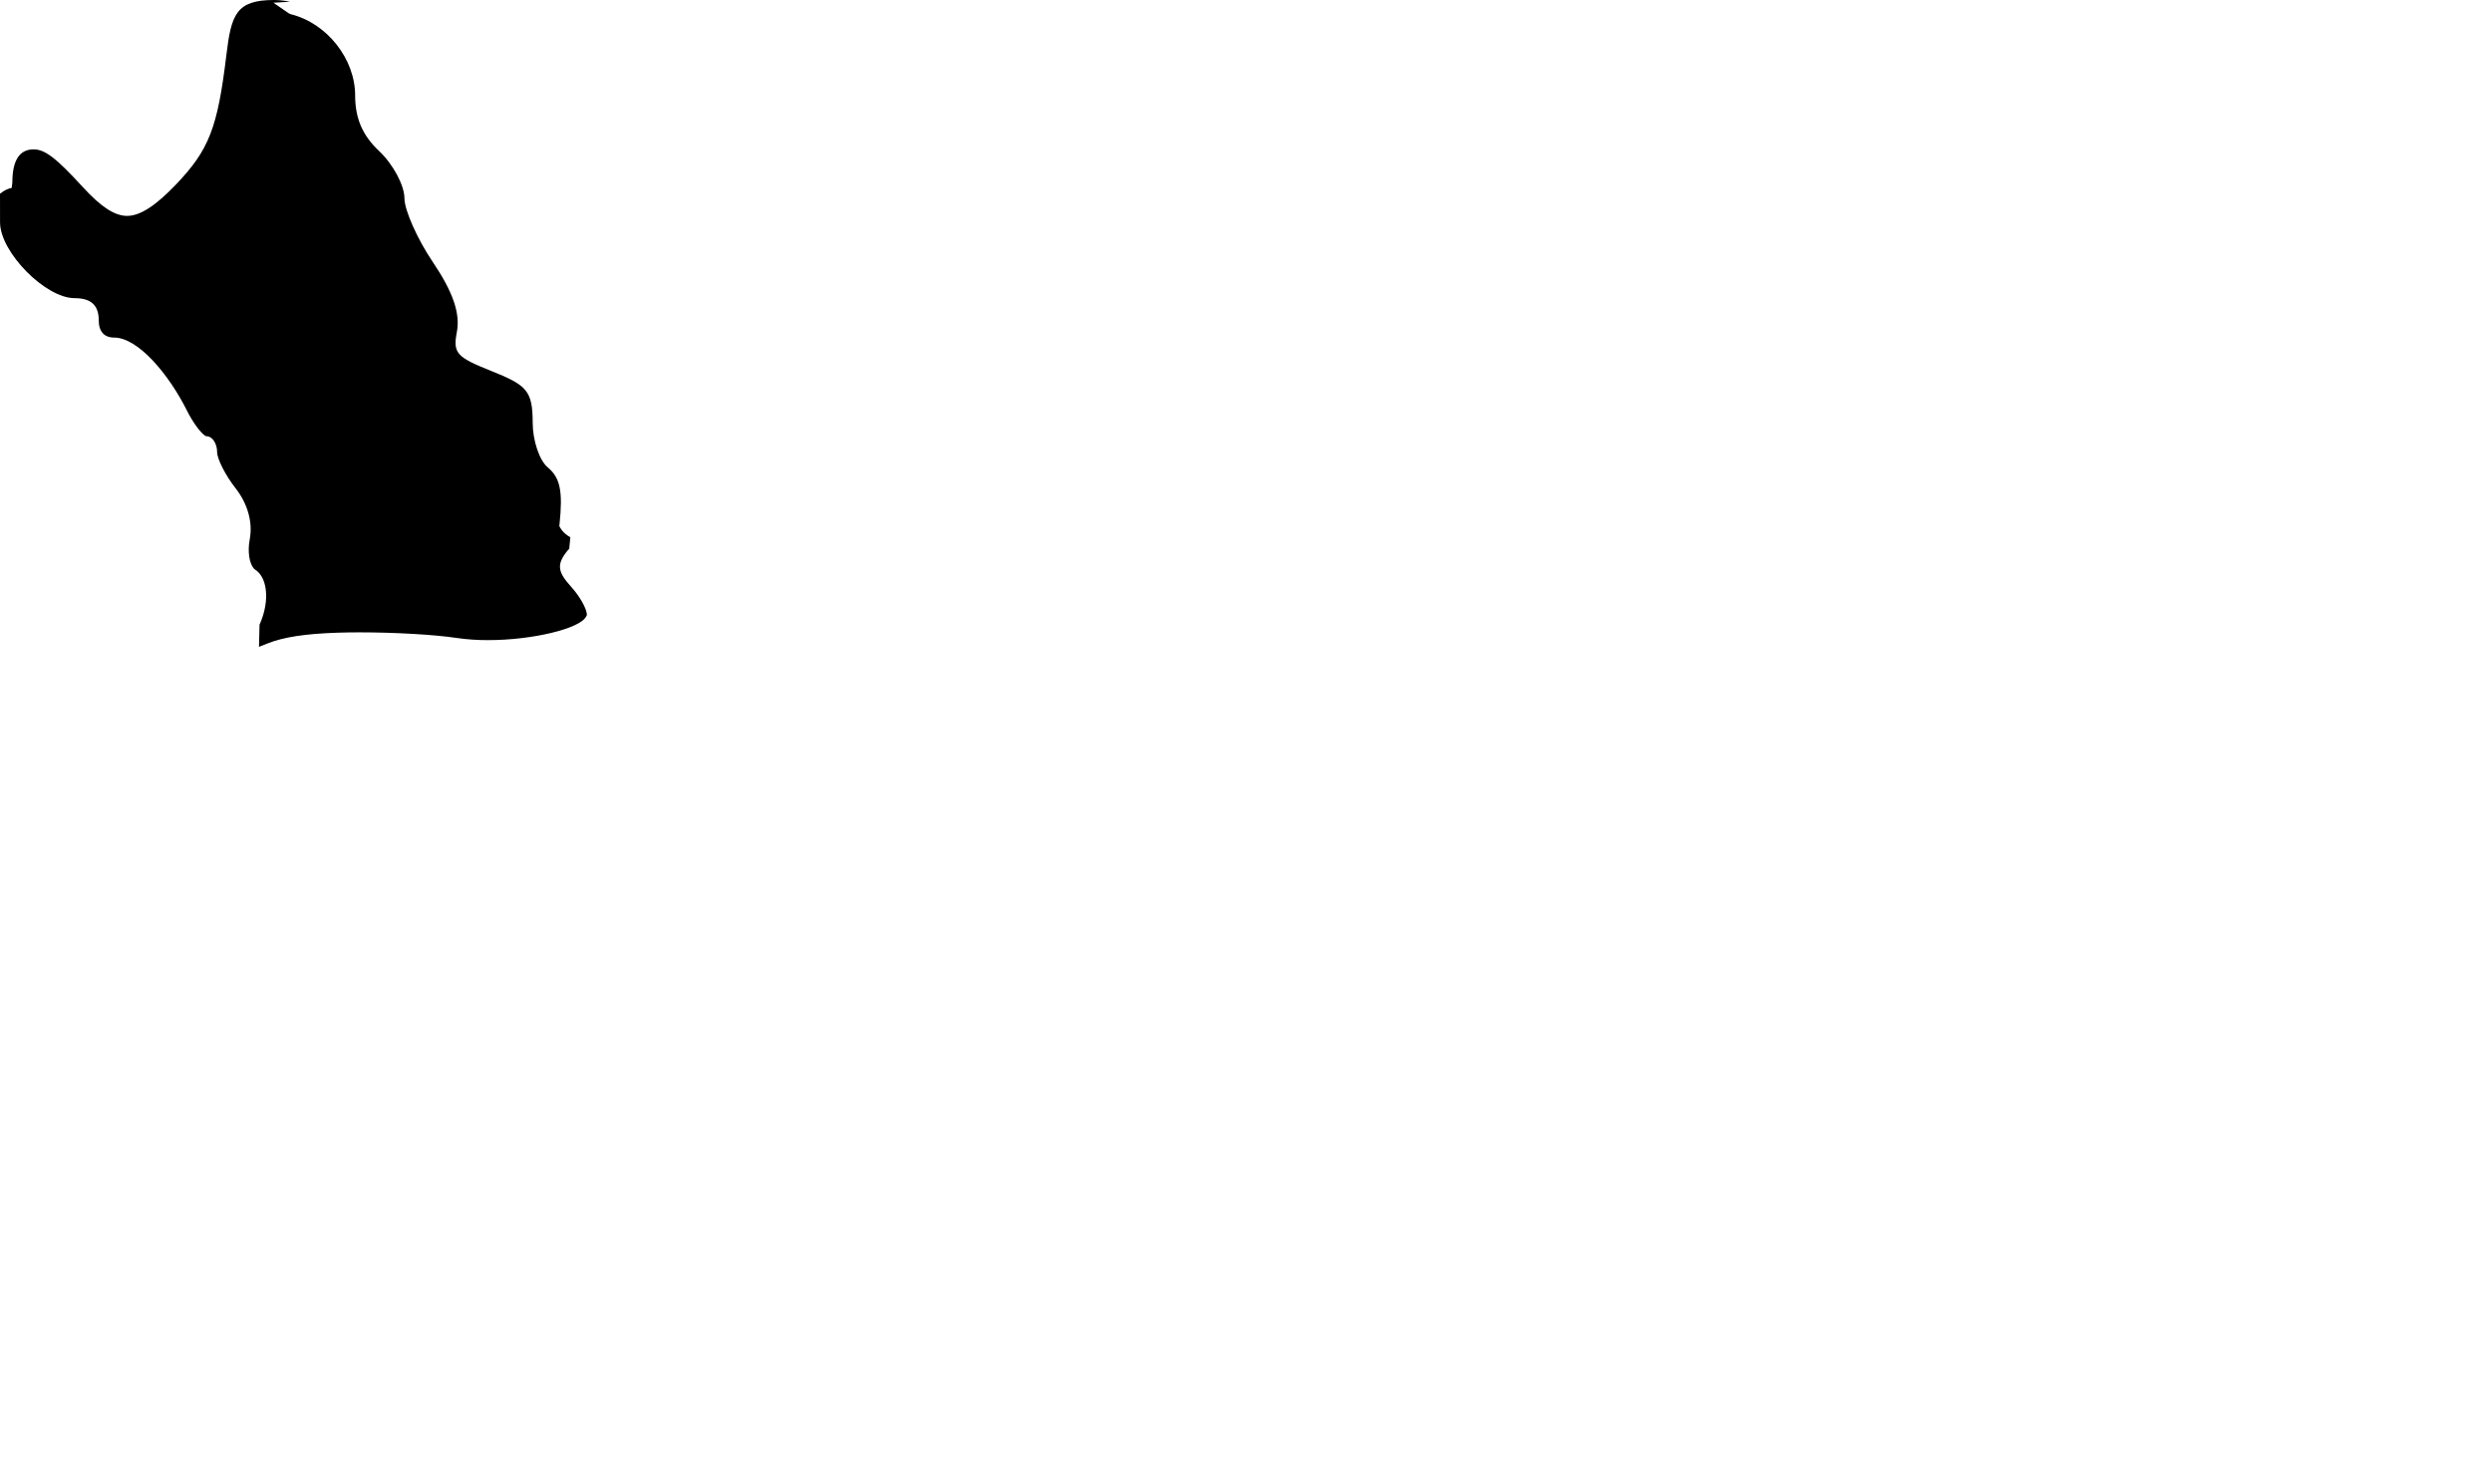
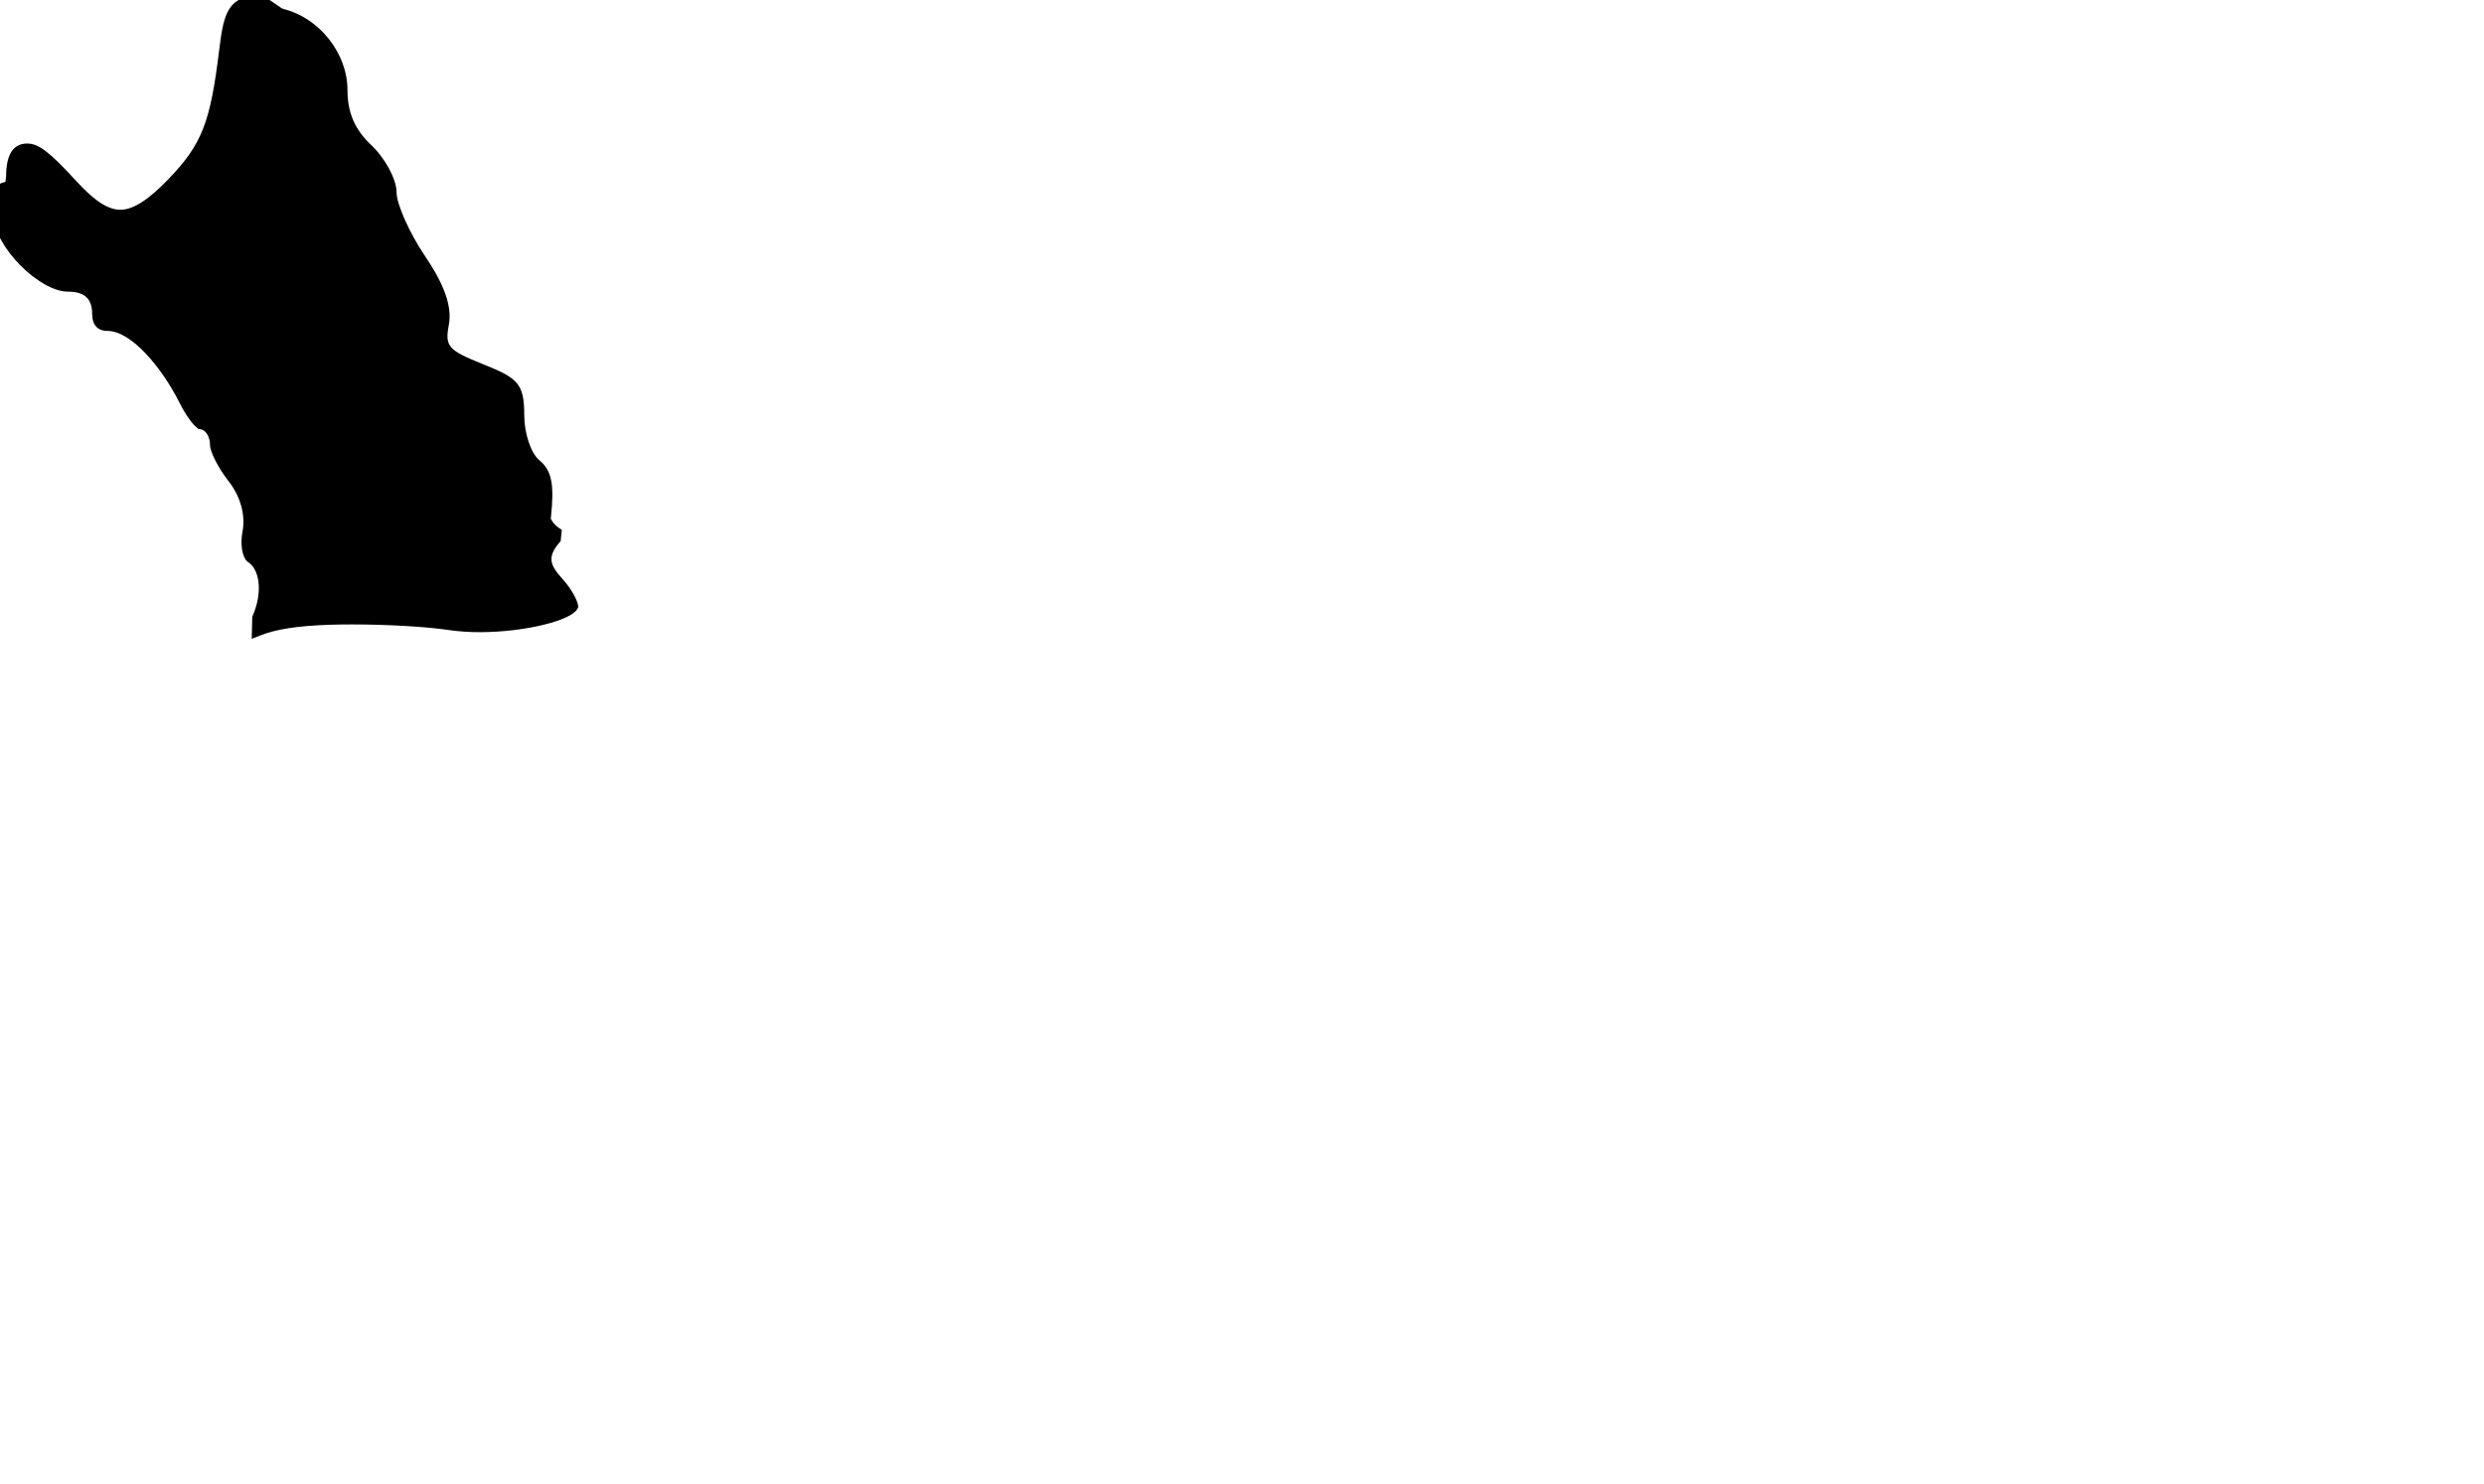
- <svg xmlns="http://www.w3.org/2000/svg" viewBox="117.616 51.677 153.851 91.619">
+ <svg xmlns="http://www.w3.org/2000/svg" viewBox="118 52 154 92">
  <path d="M117.771 63.528l-.155.112.003 1.771c.004 1.835 2.797 4.676 4.598 4.676 1.021 0 1.496.437 1.496 1.376 0 .683.338 1.059.953 1.059 1.472 0 3.372 2.265 4.489 4.503.378.756.826 1.336 1.073 1.518l.081.06.1.011c.343.039.612.473.612.987 0 .414.525 1.444 1.125 2.206.765.971 1.088 2.13.886 3.183-.14.733-.03 1.537.303 1.837.372.23.608.654.685 1.229.09.667-.045 1.447-.381 2.195l-.033 1.368.101-.041.413-.165c.996-.397 2.337-.604 4.35-.669.415-.014.869-.021 1.348-.021 2.183 0 4.644.142 5.986.346a13.28 13.28 0 001.958.134c2.713 0 5.646-.704 6.035-1.447l.054-.104-.015-.117c-.041-.317-.417-1.027-.953-1.619-.804-.89-.96-1.361-.211-2.26l.088-.095.011-.129c.015-.175.037-.378.058-.579-.253-.145-.474-.325-.621-.582l-.06-.105.012-.12c.212-2.052.041-2.873-.732-3.514-.51-.424-.925-1.66-.925-2.756 0-2.007-.391-2.325-2.59-3.205-2.124-.849-2.338-1.096-2.091-2.398.219-1.142-.242-2.475-1.492-4.326-.945-1.398-1.744-3.193-1.744-3.92 0-.802-.705-2.117-1.572-2.932-1.018-.958-1.472-2.013-1.472-3.421 0-2.264-1.744-4.468-3.971-5.018l-.123-.055-.954-.656 1.026-.06a4.984 4.984 0 00-.98-.108c-2.332 0-2.646.878-2.947 3.388-.545 4.518-1.069 5.865-3.113 8.005-1.263 1.322-2.221 1.938-3.015 1.938-.765 0-1.606-.546-2.729-1.772-1.66-1.812-2.344-2.336-3.049-2.336-.868 0-1.308.685-1.308 2.036 0 .062-.012.095-.018.146-.008.069-.012.151-.024.198a1.45 1.45 0 00-.566.248z" />
</svg>
